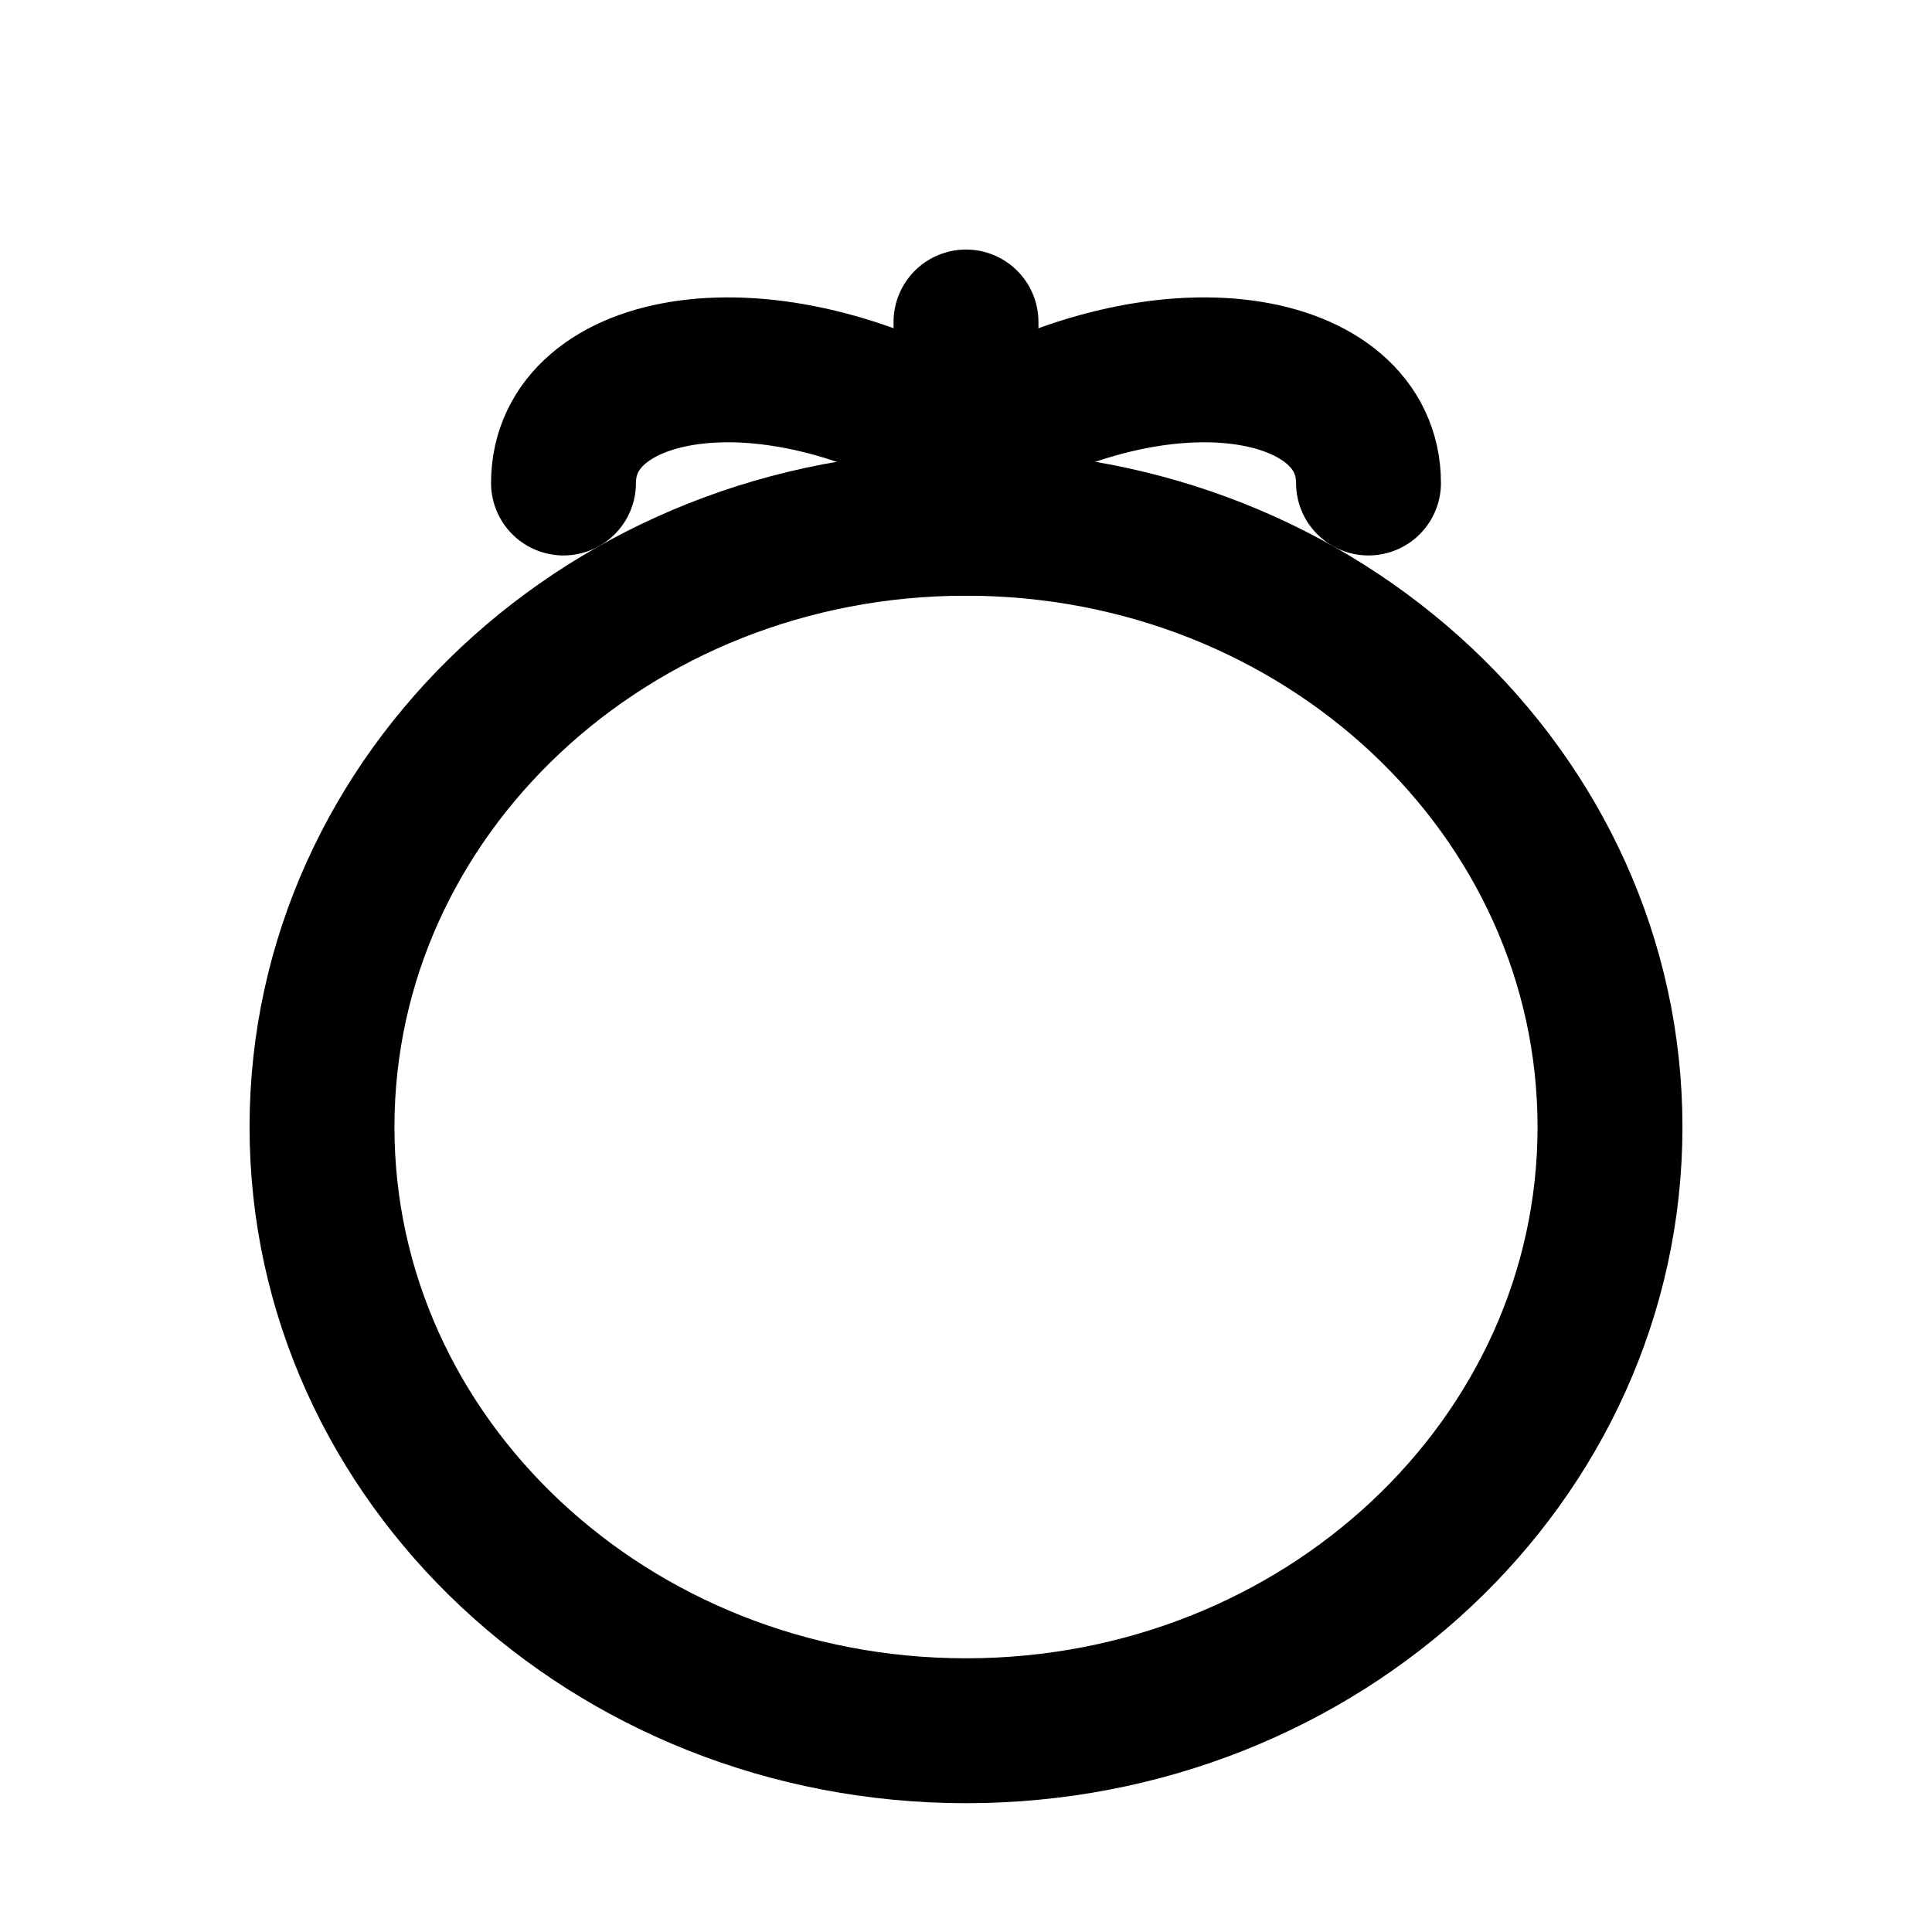
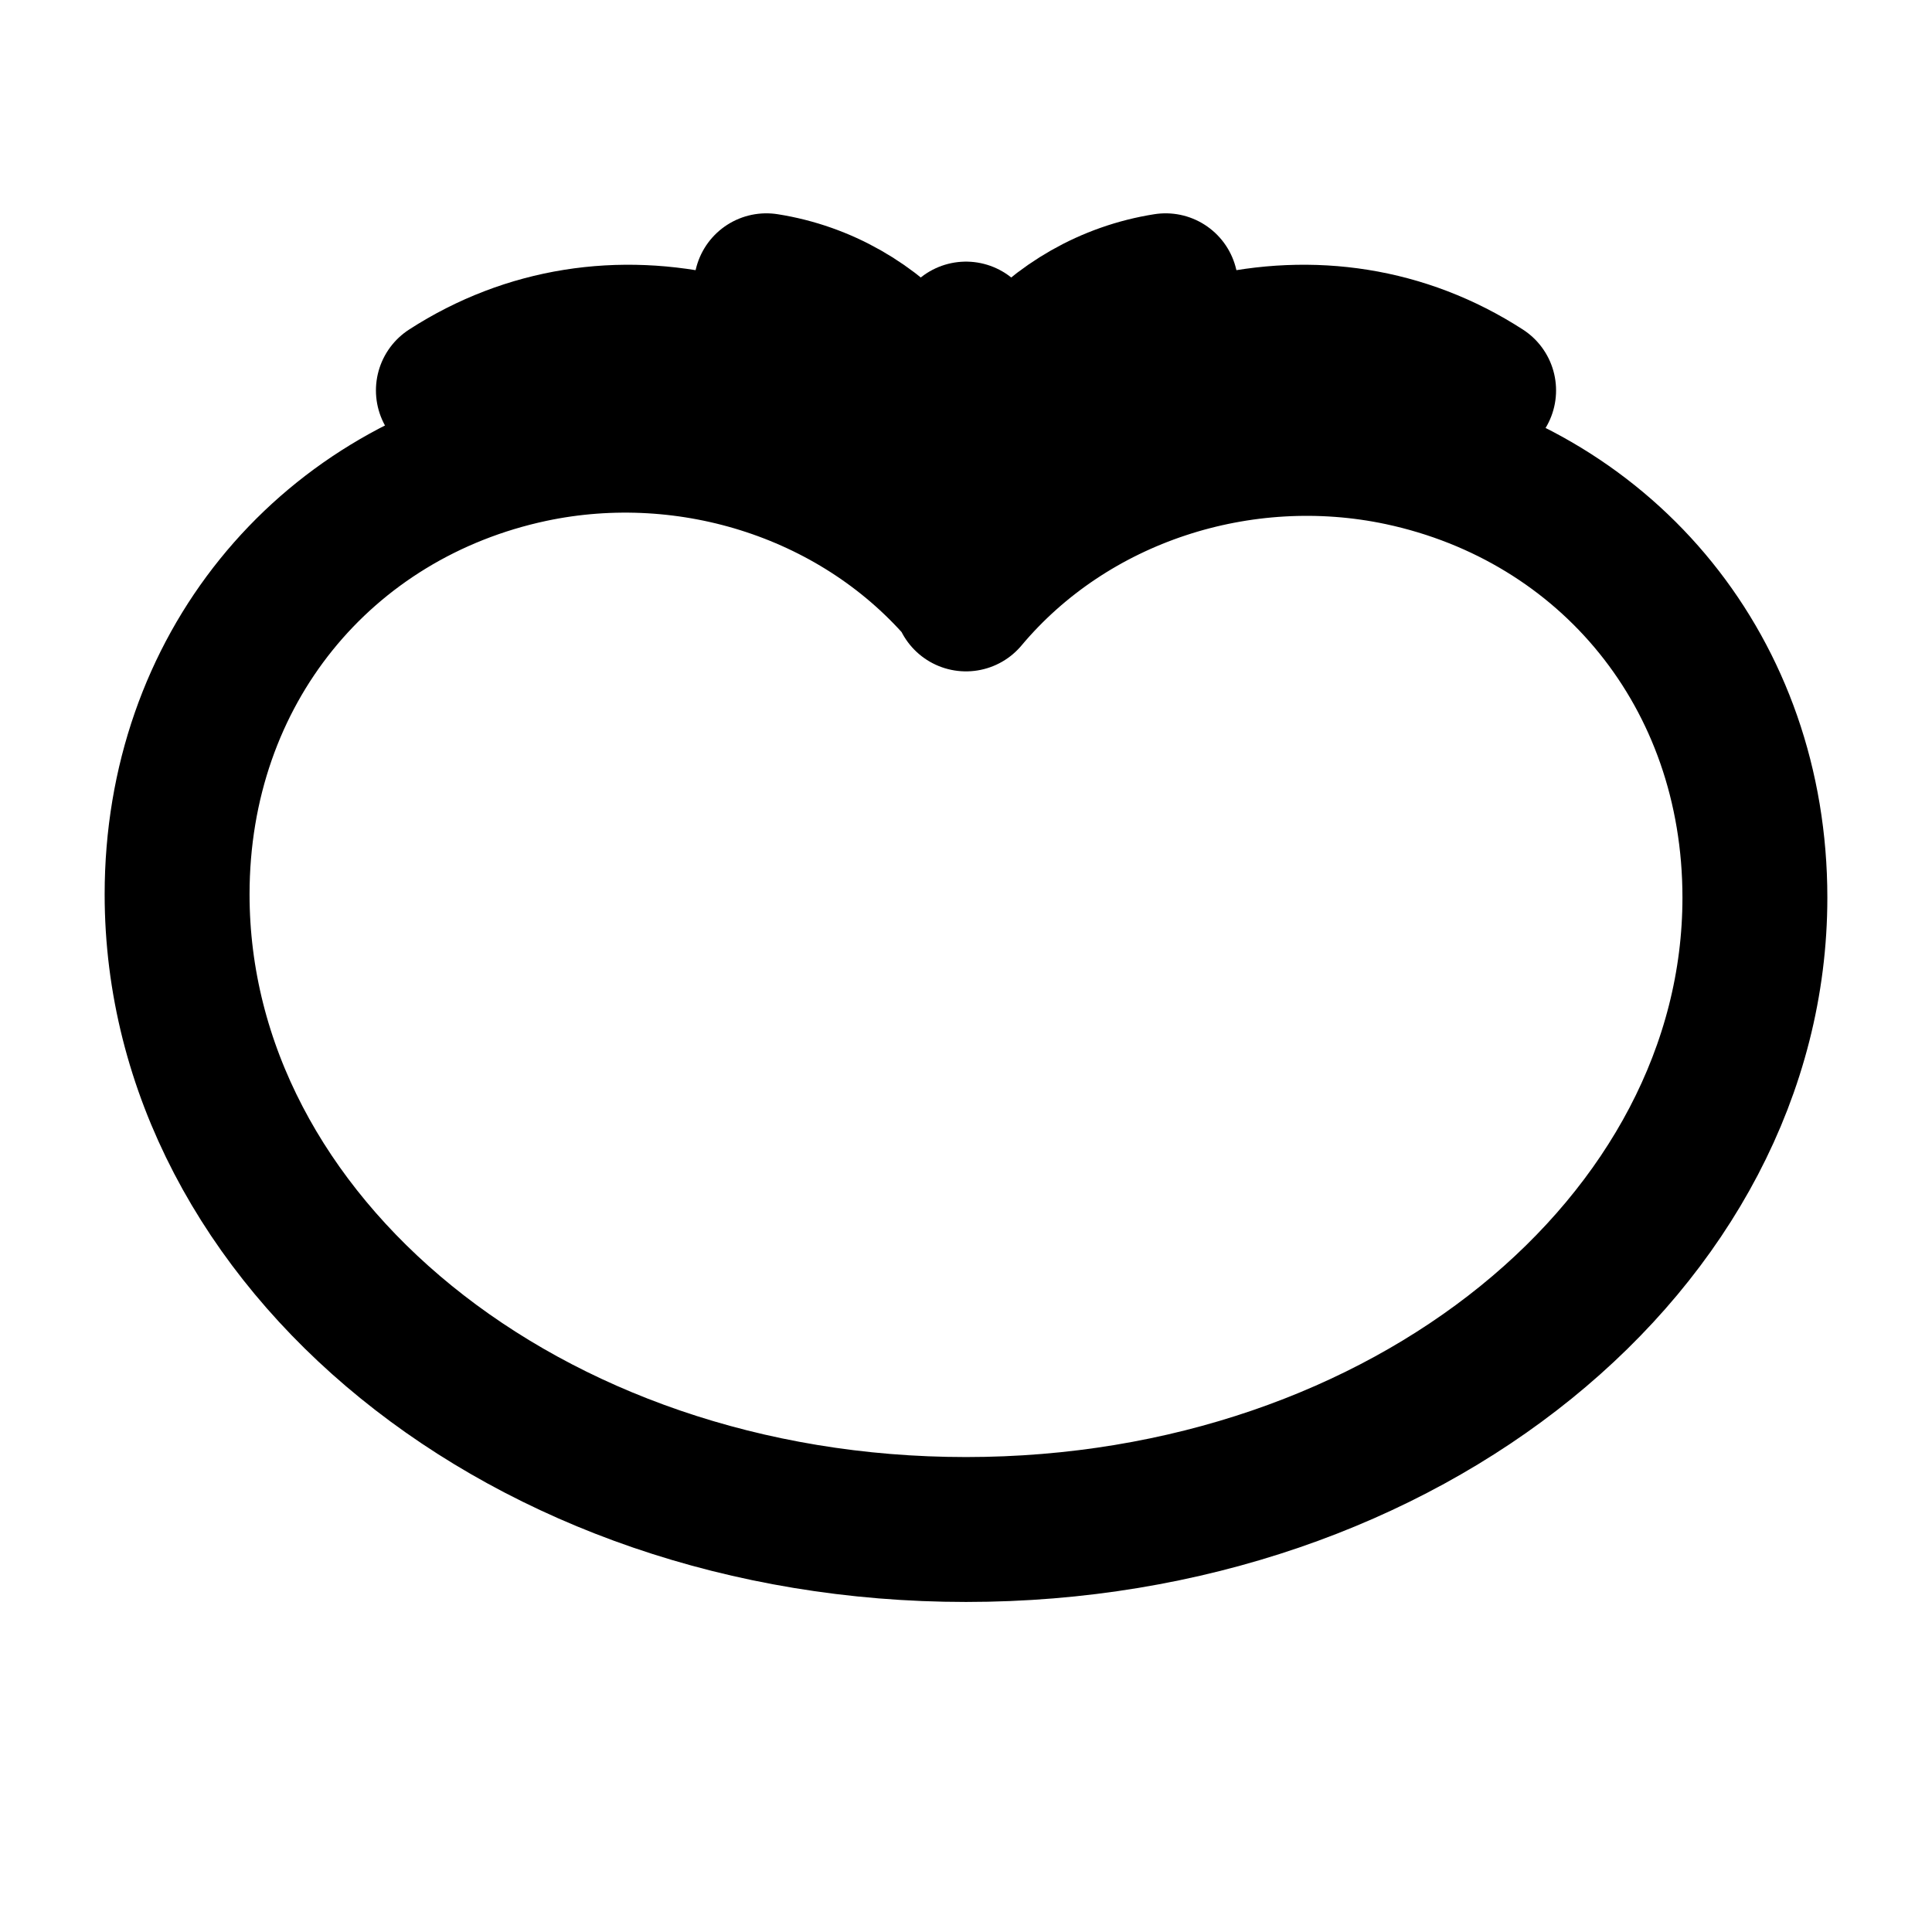
<svg xmlns="http://www.w3.org/2000/svg" viewBox="0 0 24 24" fill="none" stroke="currentColor" stroke-width="1.8" stroke-linecap="round" stroke-linejoin="round">
-   <ellipse cx="12" cy="14" rx="8" ry="7.5" />
-   <line x1="12" y1="6.5" x2="12" y2="4" />
-   <path d="M12 5.5 C9.5 4, 7 4.5, 7 6" />
-   <path d="M12 5.5 C14.5 4, 17 4.5, 17 6" />
+   <path d="M12 7.4c-1.3-1.55-3.42-2.23-5.4-1.81-2.58.55-4.4 2.73-4.4 5.52C2.2 15.42 6.52 19 12 19s9.8-3.58 9.8-7.85c0-2.79-1.82-4.97-4.4-5.52-1.98-.42-4.1.26-5.4 1.81Z" />
+   <path d="M12 7.4V4.15" />
+   <path d="M11.95 6.35c-1.8-2.16-4.4-2.78-6.38-1.5" />
+   <path d="M12.05 6.35c1.8-2.16 4.4-2.78 6.38-1.5" />
+   <path d="M12 6.5c0-1.5-1.08-2.73-2.48-2.95" />
+   <path d="M12 6.5c0-1.5 1.08-2.73 2.48-2.95" />
</svg>
